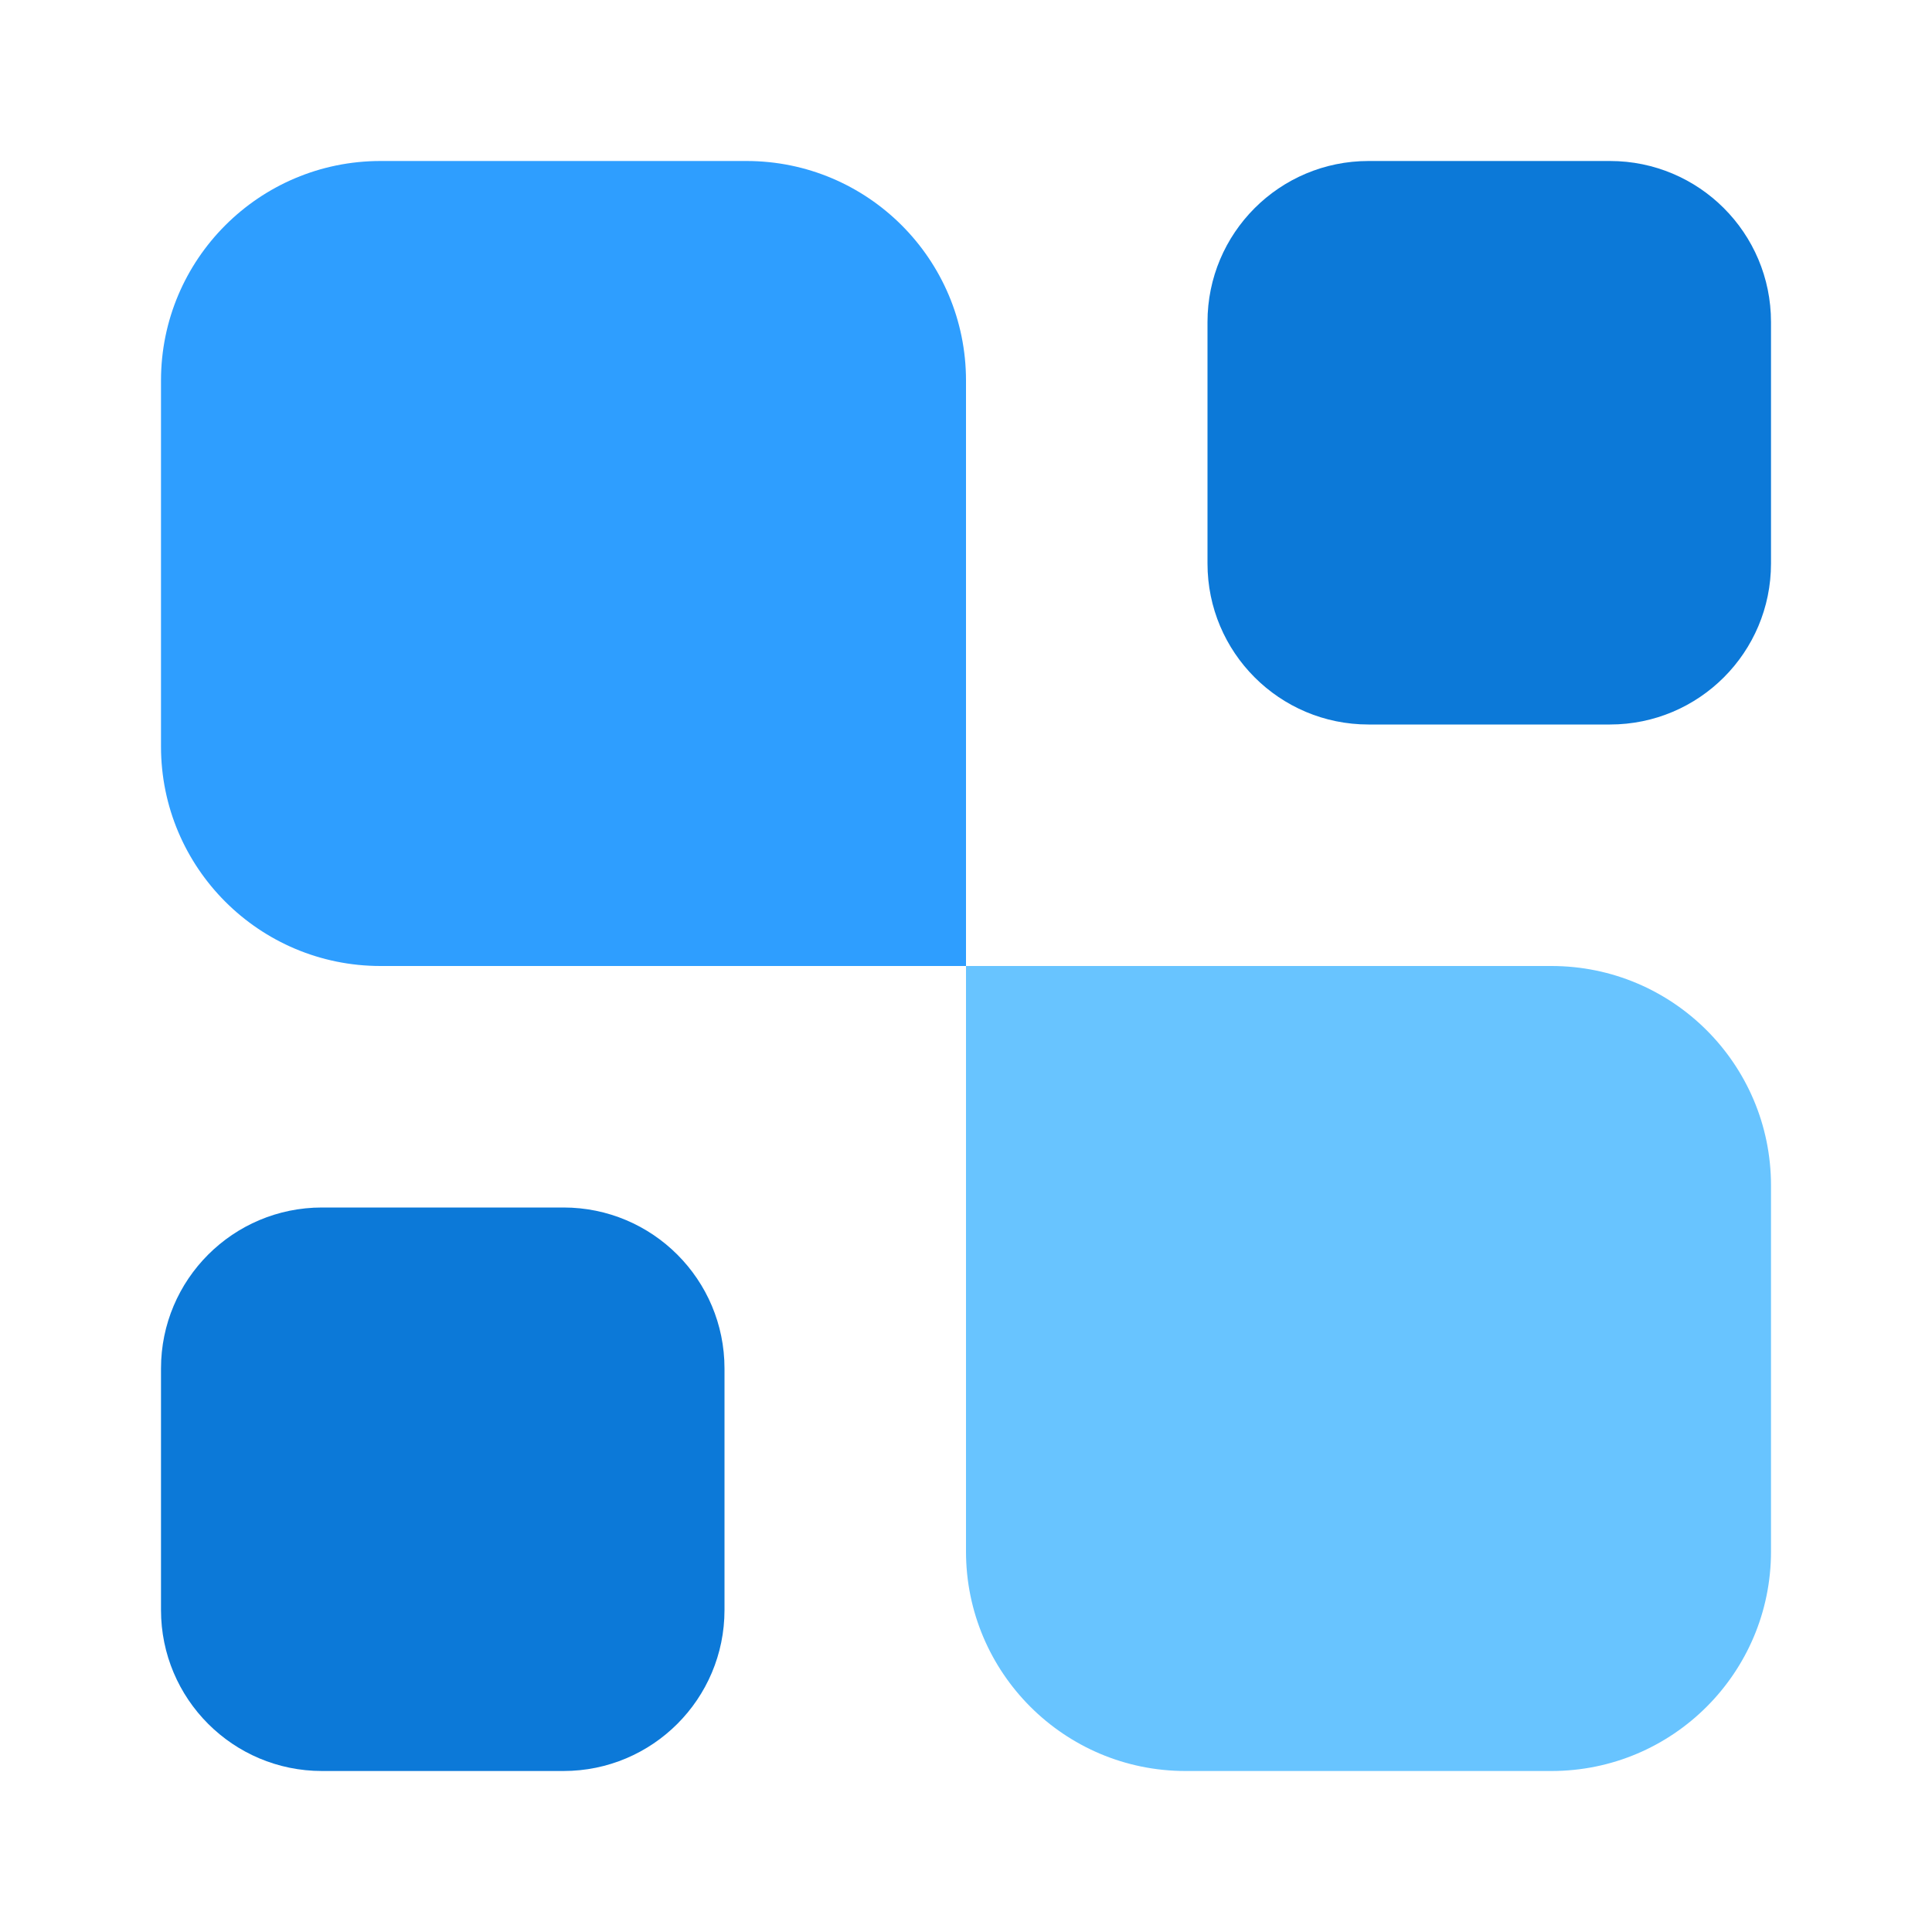
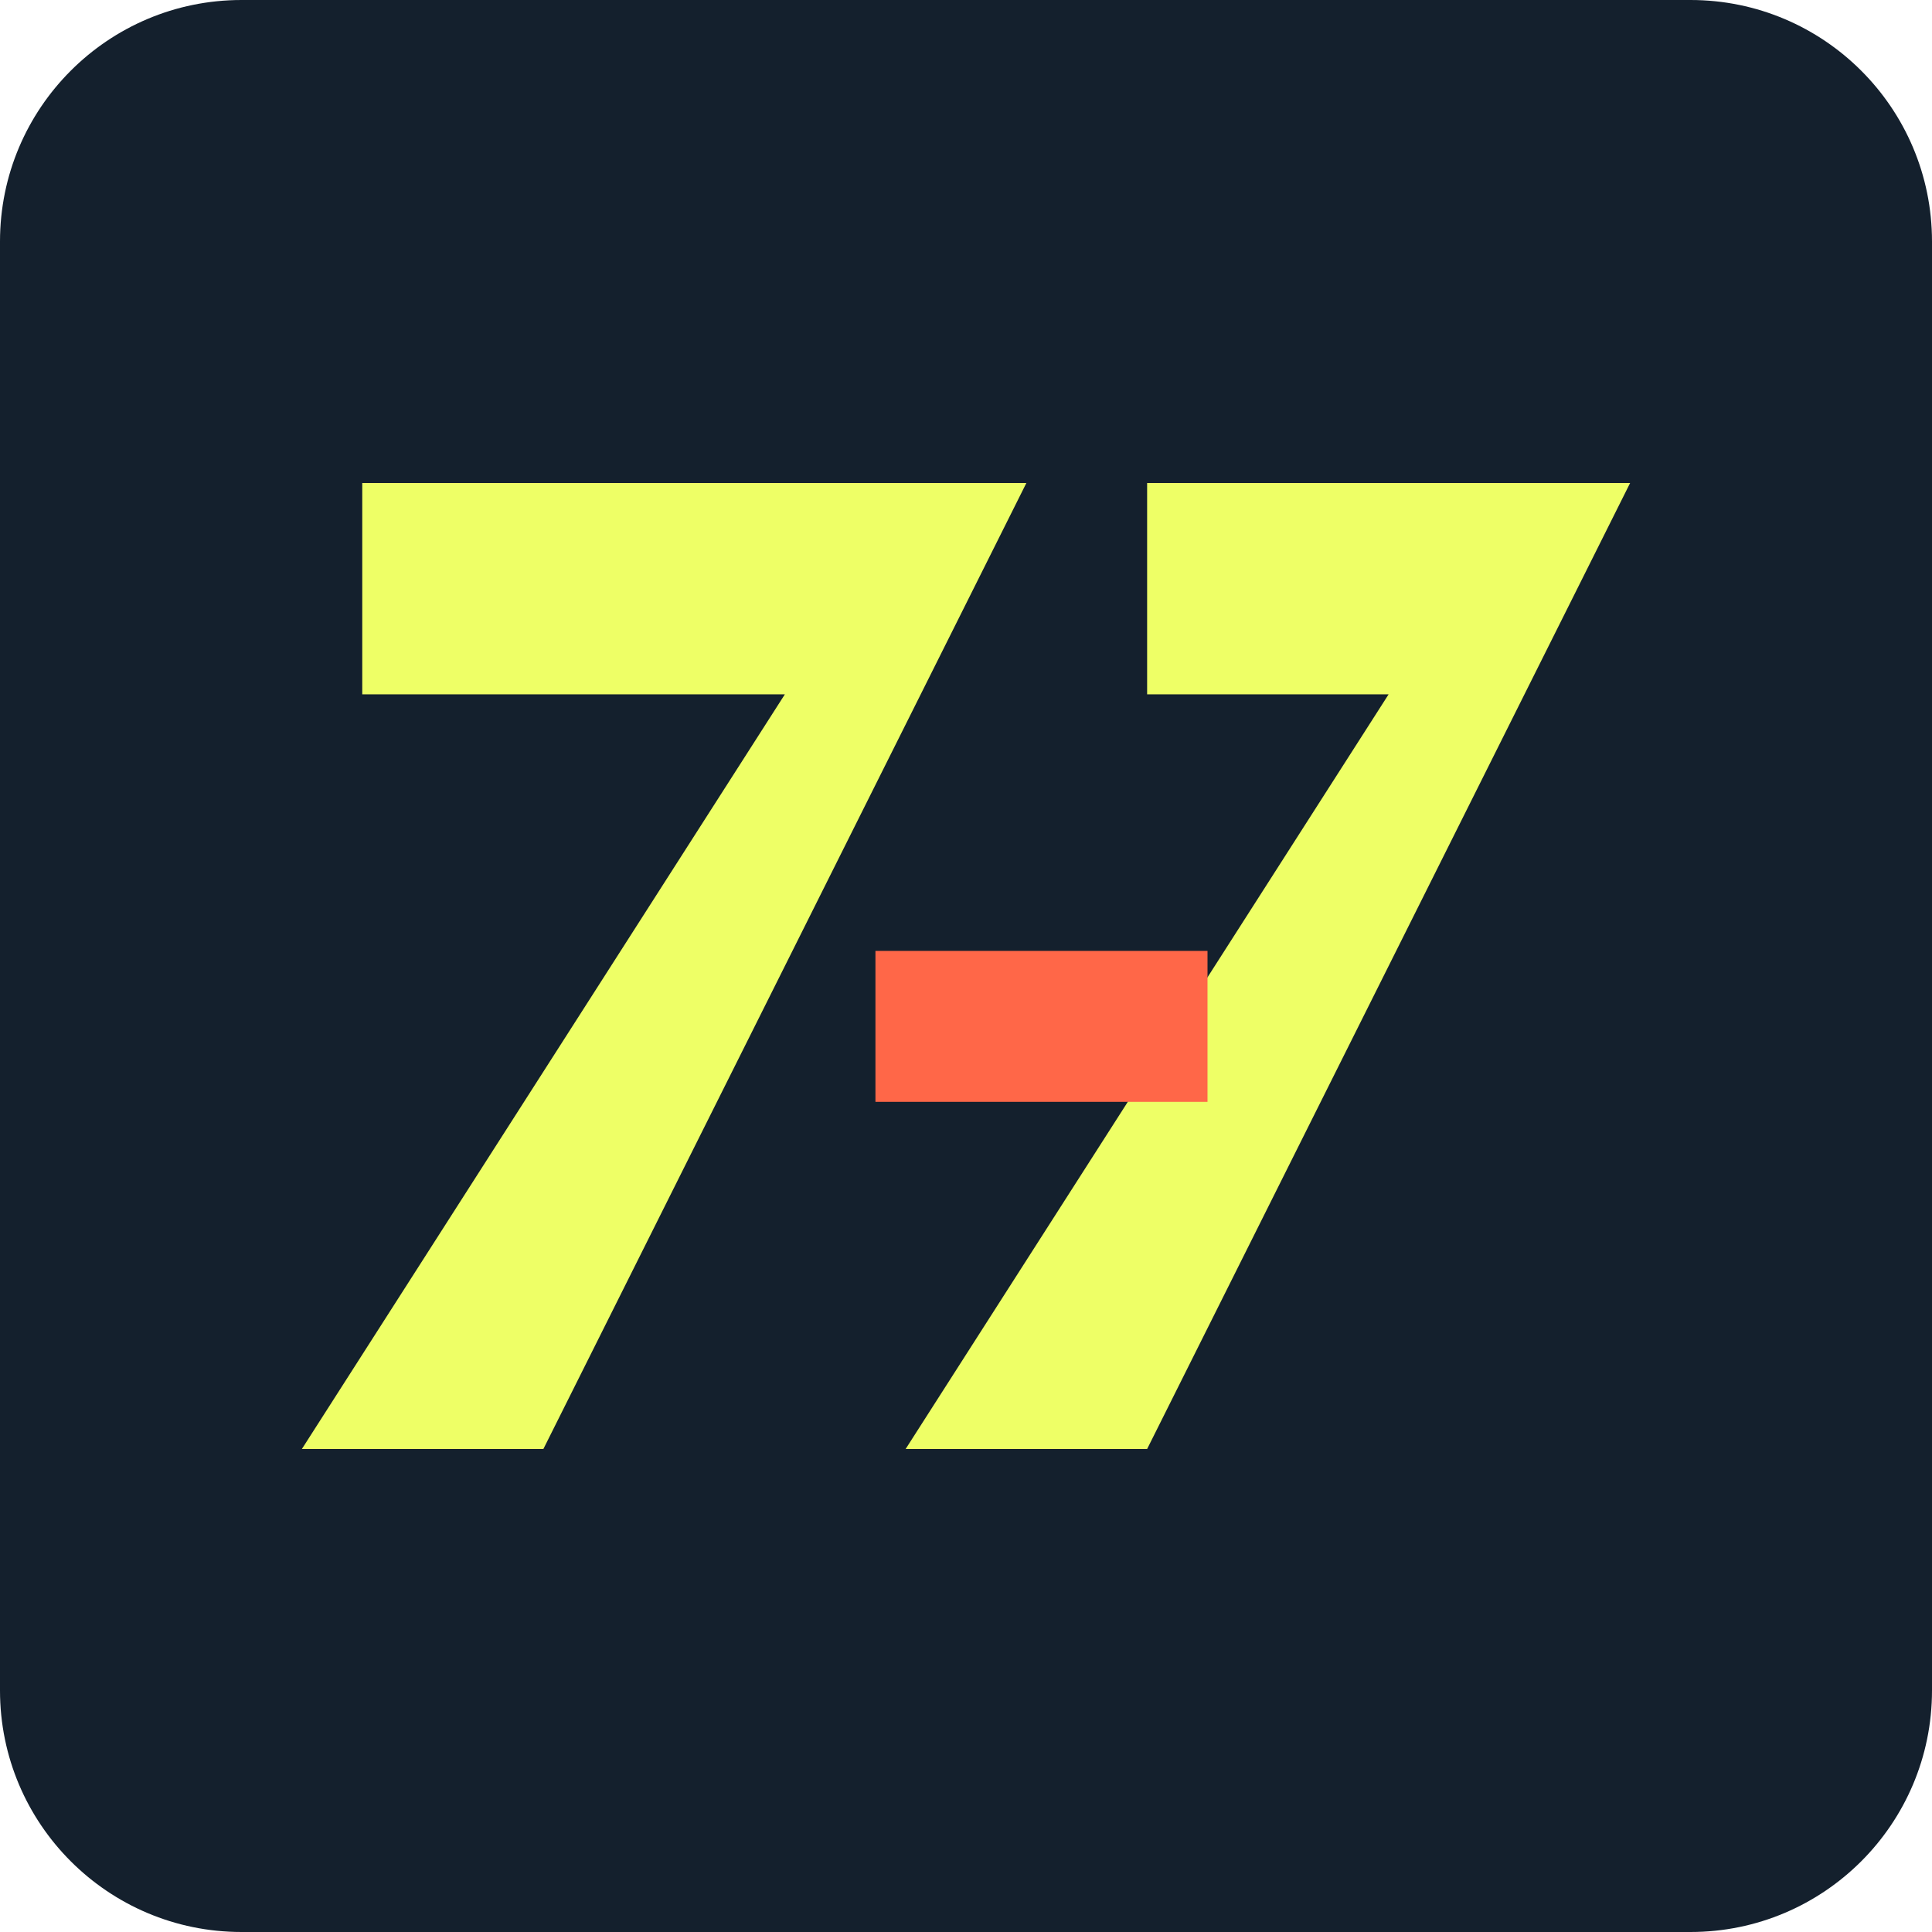
- <svg xmlns="http://www.w3.org/2000/svg" width="24" height="24" viewBox="0 0 24 24" fill="none">
-   <path d="M22 19.273C22 20.779 20.779 22 19.273 22H14.727C13.221 22 12 20.779 12 19.273V12H19.273C20.779 12 22 13.221 22 14.727V19.273Z" fill="#68C4FF" />
-   <path d="M20 2C21.105 2 22 2.895 22 4V7C22 8.105 21.105 9 20 9H17C15.895 9 15 8.105 15 7V4C15 2.895 15.895 2 17 2H20Z" fill="#0C79D8" />
-   <path d="M7 15C8.105 15 9 15.895 9 17V20C9 21.105 8.105 22 7 22H4C2.895 22 2 21.105 2 20V17C2 15.895 2.895 15 4 15H7Z" fill="#0C79D8" />
-   <path d="M12 12H4.727C3.221 12 2 10.779 2 9.273V4.727C2 3.221 3.221 2 4.727 2H9.273C10.779 2 12 3.221 12 4.727V12Z" fill="#2E9EFF" />
+ <svg xmlns="http://www.w3.org/2000/svg" viewBox="0 0 64 64" role="img" aria-label="Zhengyu Zhou monogram">
+   <rect width="64" height="64" rx="8" fill="#14202d" />
+   <path d="M12 16h22L18 48h-8l16-25H12zm26 0h16L38 48h-8l16-25h-8z" fill="#eeff66" />
+   <path d="M29 34h11" stroke="#ff6748" stroke-width="5" />
</svg>
